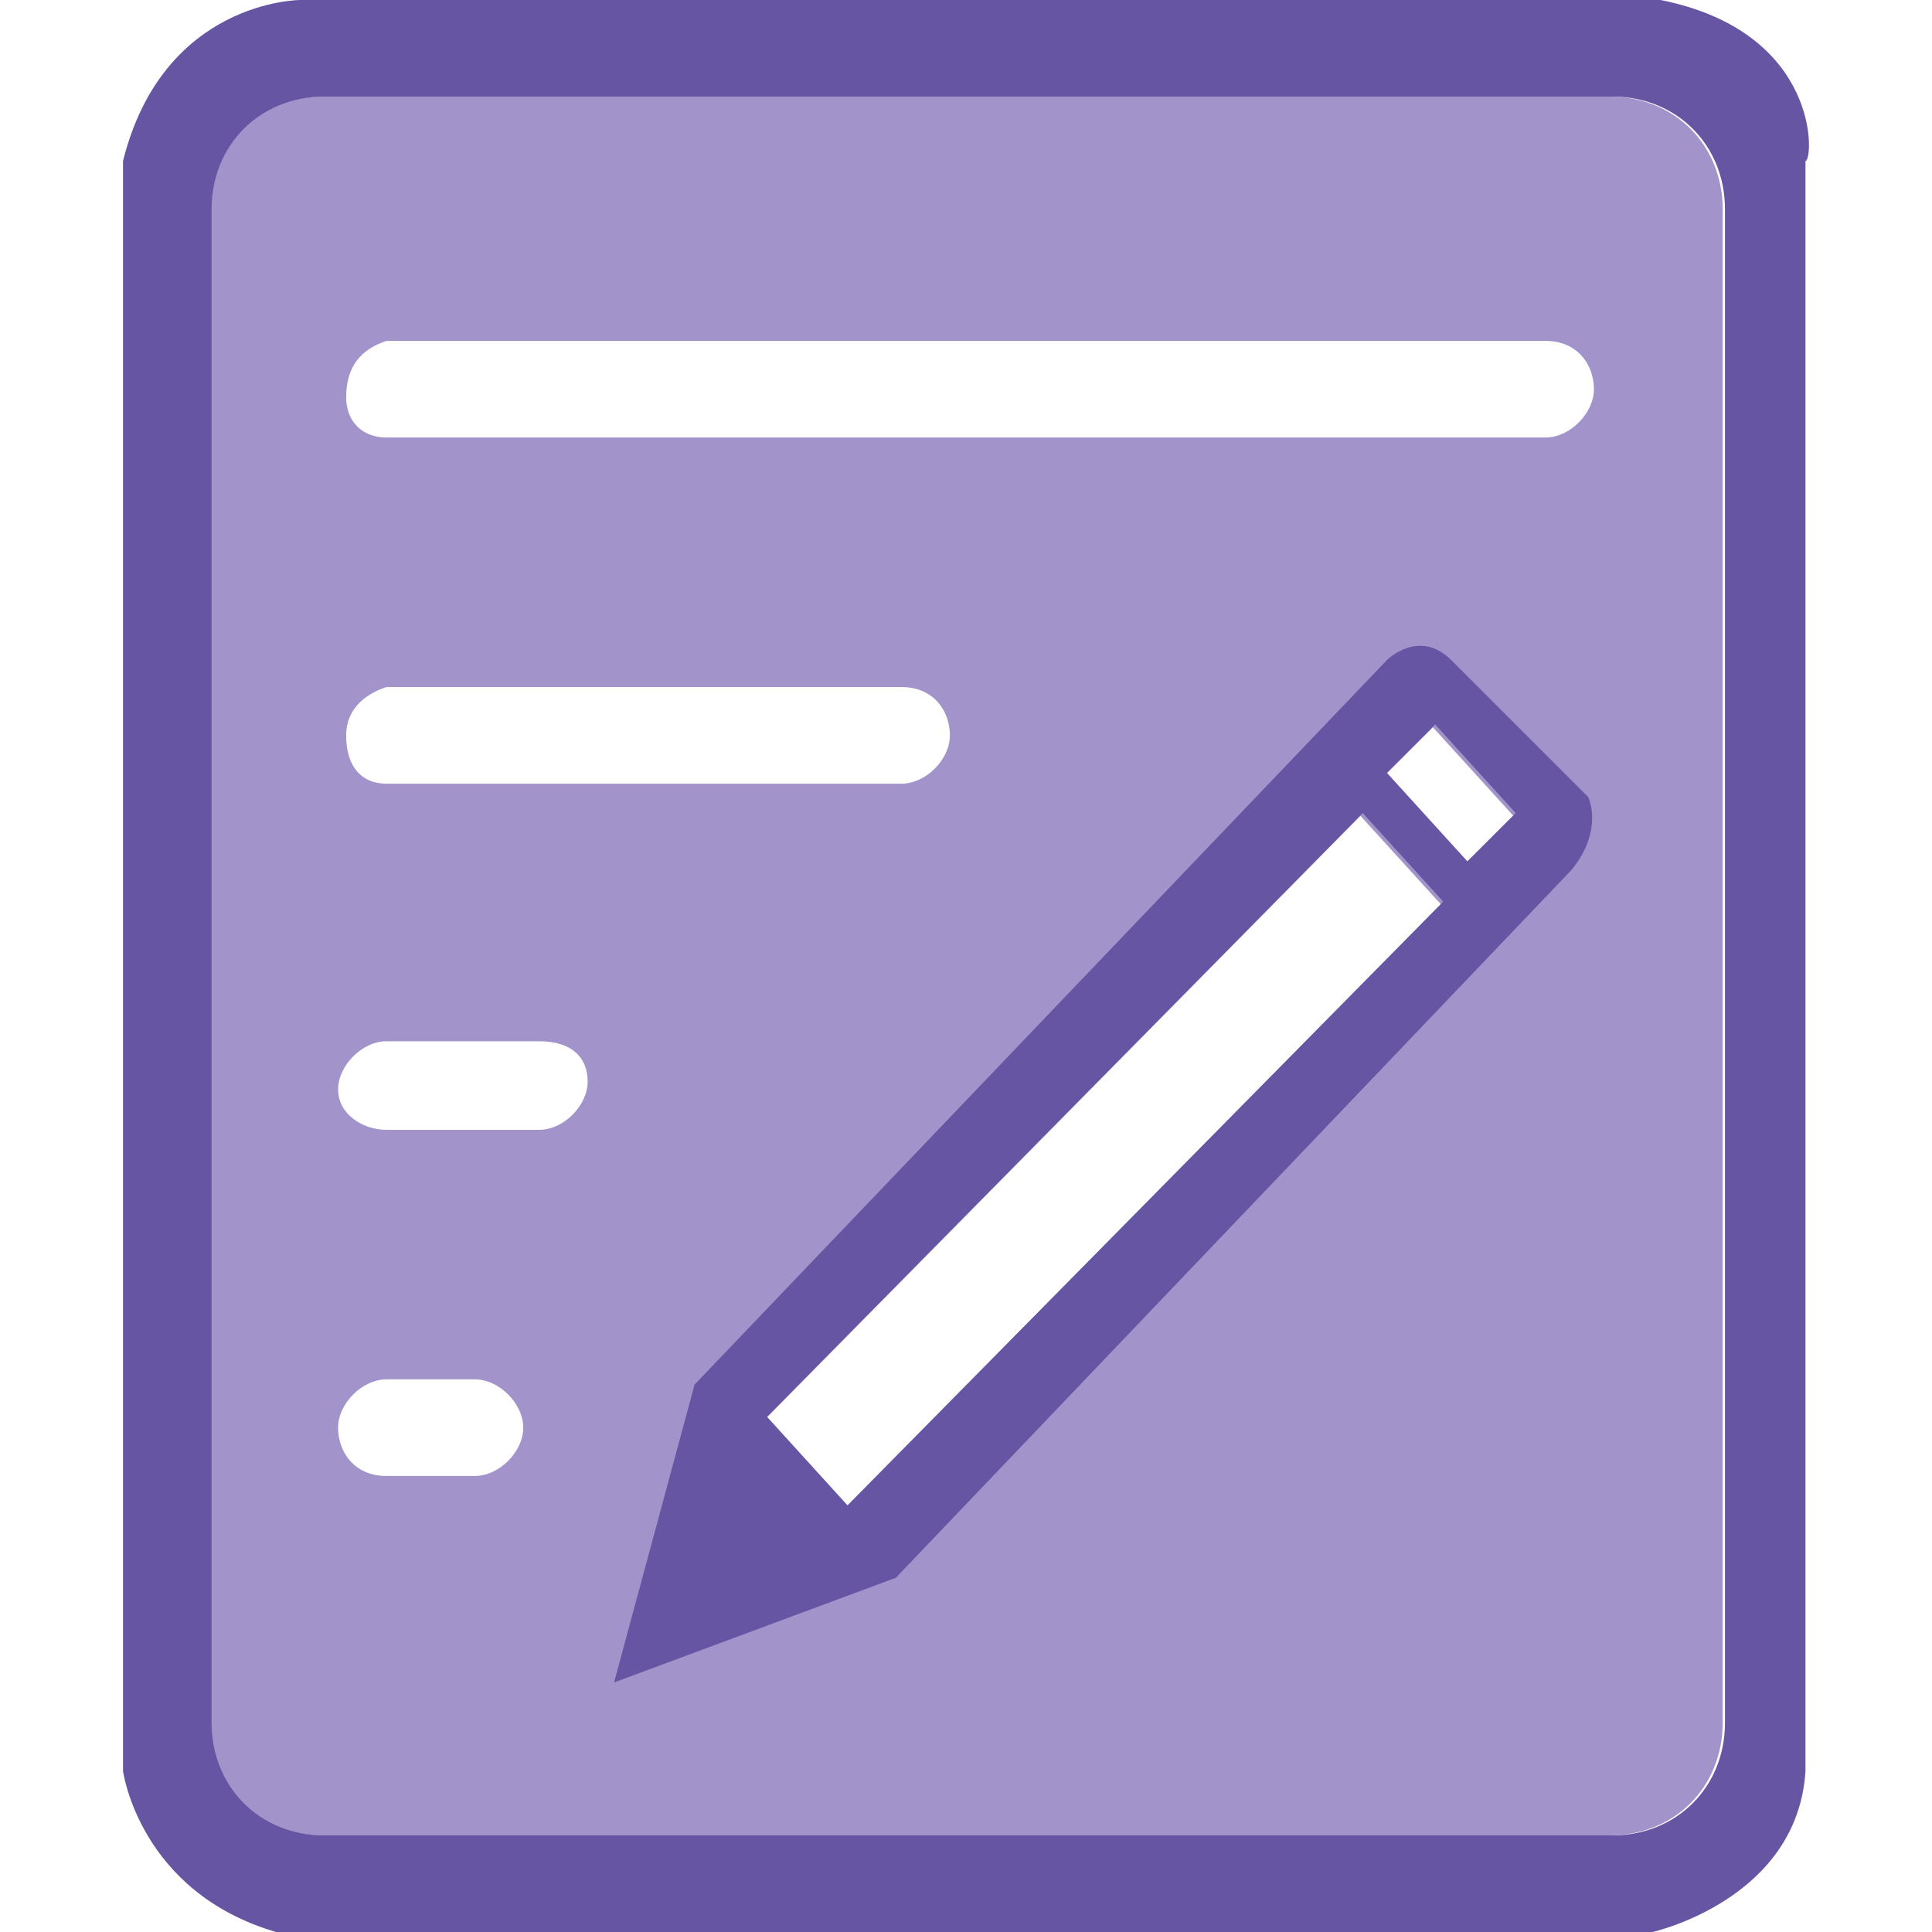
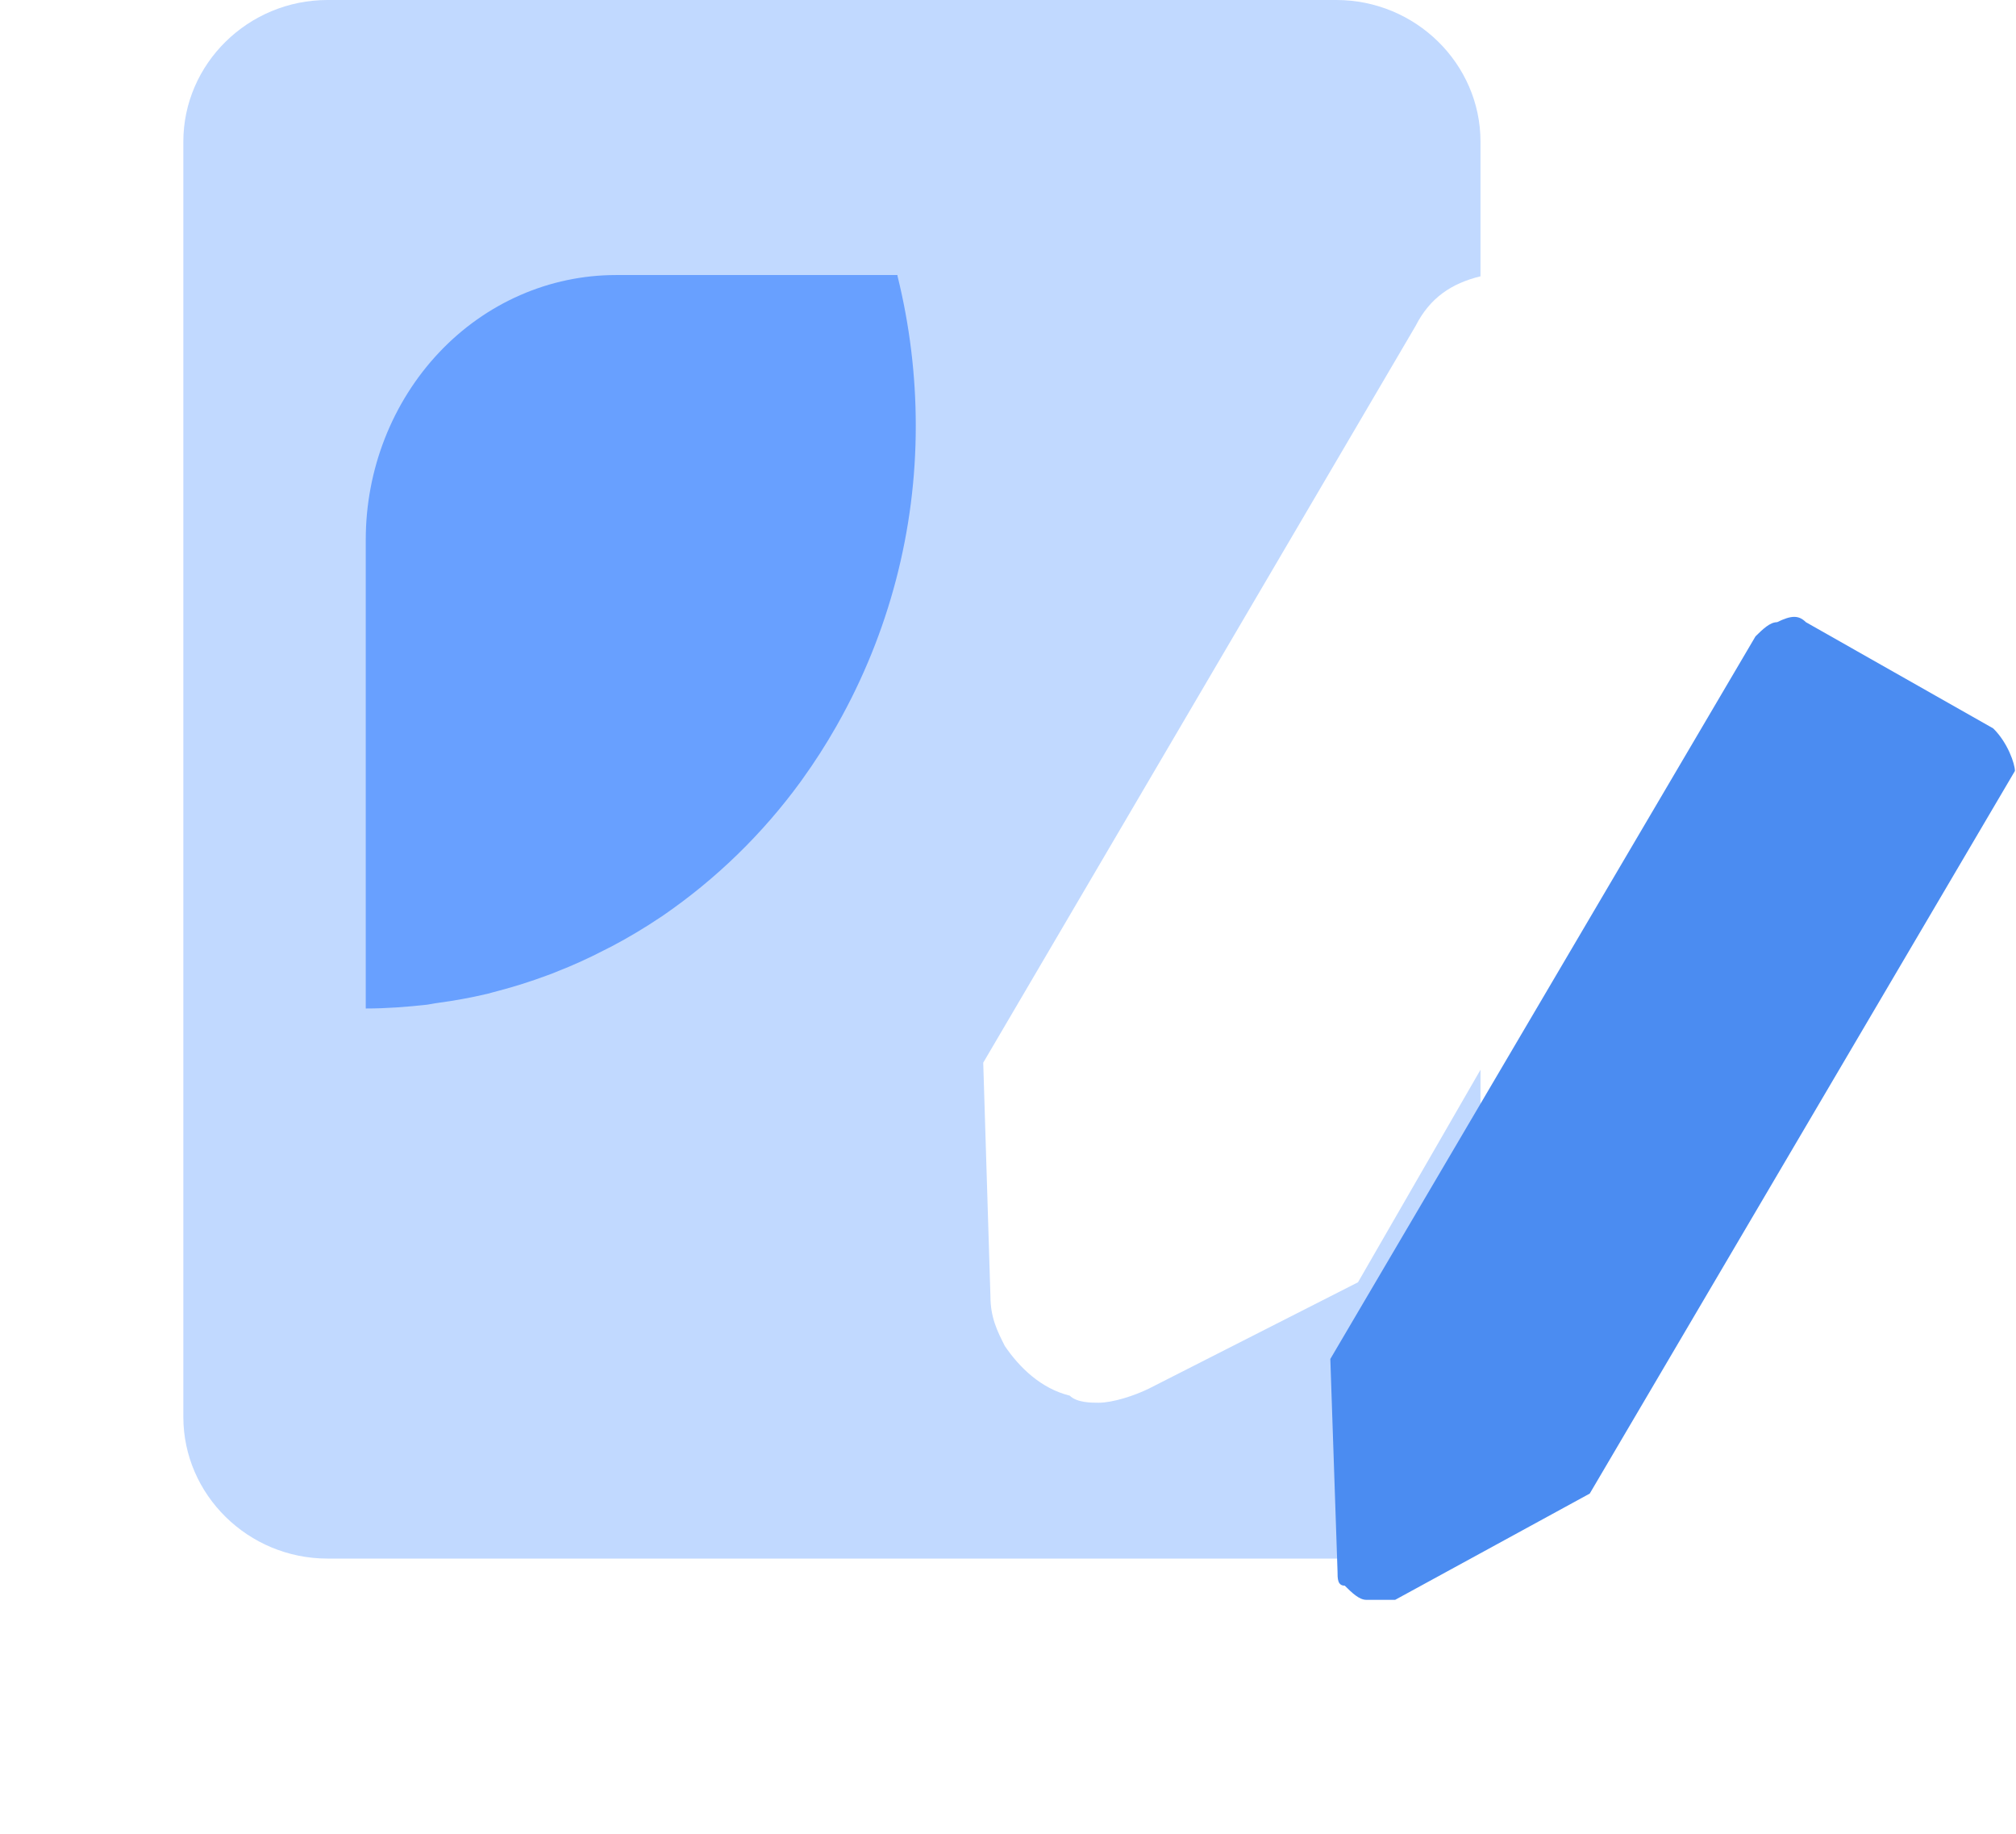
- <svg xmlns="http://www.w3.org/2000/svg" t="1602053911567" class="icon" viewBox="0 0 1024 1024" version="1.1" p-id="12305" width="200" height="200" style="filter:hue-rotate(200deg);filter:brightness(110%);">
+ <svg xmlns="http://www.w3.org/2000/svg" t="1607247903220" class="icon" viewBox="0 0 1126 1024" version="1.1" p-id="2776" width="140.75" height="128">
  <defs>
    <style type="text/css" />
  </defs>
-   <path d="M853.332 51.2H170.667c-34.13 0-59.73 25.6-59.73 59.73v802.14c0 34.13 25.6 59.73 59.73 59.73h682.665c34.13 0 59.73-25.6 59.73-59.73V110.93c0-34.13-25.6-59.73-59.73-59.73zM251.737 782.295h-46.94c-17.06 0-25.6-12.8-25.6-25.6s12.8-25.6 25.6-25.6h46.94c12.8 0 25.6 12.8 25.6 25.6s-12.8 25.6-25.6 25.6z m34.13-183.47H204.797c-12.8 0-25.6-8.53-25.6-21.33s12.8-25.6 25.6-25.6h81.07c17.07 0 25.6 8.53 25.6 21.33s-12.8 25.6-25.6 25.6z m-102.4-209.065c0-12.805 8.53-21.345 21.33-25.605H477.872c17.07 0 25.6 12.8 25.6 25.605 0 12.8-12.8 25.6-25.6 25.6H204.797c-12.8 0-21.33-8.535-21.33-25.6z m264.535 409.6l-42.665-46.94 315.735-320 42.67 46.94-315.74 320z m328.54-341.335l-42.67-46.93 25.6-25.605 42.67 46.935-25.6 25.6z m42.66-226.135h-614.4c-12.8 0-21.33-8.53-21.33-21.33 0-17.07 8.53-25.6 21.33-29.87h614.4c17.07 0 25.6 12.8 25.6 25.6s-12.8 25.6-25.6 25.6z" fill="#9B8DC2" p-id="12306" />
-   <path d="M769.2 349.87c-17.06-17.07-34.13 0-34.13 0l-366.93 384-42.67 157.86L474.8 836.27 833.2 460.8c17.07-21.33 8.54-38.4 8.54-38.4L769.2 349.87z m-320 448l-42.66-46.94 315.73-320 42.67 46.94L449.2 797.87z m328.54-341.335L735.07 409.6l25.6-25.6 42.67 46.935-25.6 25.6z m102.4-456.535H159.07S86.541 0 65.2 85.33v853.34s8.54 64 81.07 85.33h729.6s76.8-17.07 81.07-85.33V85.33c4.26 0 8.53-68.26-76.8-85.33z m34.13 913.07c0 34.13-25.6 59.73-59.73 59.73H171.87c-34.13 0-59.73-25.6-59.73-59.73V110.93C112.141 76.8 137.741 51.2 171.87 51.2h682.67c34.13 0 59.73 25.6 59.73 59.73v802.14z" fill="#60519C" p-id="12307" />
+   <path d="M641.745 775.447c-8.052 3.956-20.131 7.913-28.16 7.913-4.049 0-12.102 0-16.105-3.956-16.105-3.956-28.183-15.825-36.236-27.695-4.026-7.913-8.052-15.825-8.052-27.695l-4.026-130.56L790.668 181.993c8.052-15.825 20.131-23.738 36.236-27.695V79.127c0-43.52-36.236-79.127-80.524-79.127H182.924C138.636 0 102.4 35.607 102.4 79.127V791.273c0 43.52 36.236 79.127 80.5 79.127h563.503c44.265 0 80.5-35.607 80.5-79.127v-193.862l-68.422 118.691-116.736 59.345z" fill="#C1D9FF" p-id="2777" />
+   <path d="M1113.321 406.807l-104.657-59.345c-4.026-3.956-8.052-3.956-16.105 0-4.003 0-8.029 3.956-12.055 7.913L743.028 758.924l4.026 118.691c0 3.956 0 7.913 4.026 7.913 4.026 3.956 8.029 7.913 12.055 7.913h16.105l108.684-59.345L1125.399 430.545c0-3.956-4.026-15.825-12.102-23.738z" fill="#4B8CF1" p-id="2778" />
+   <path d="M244.55 560.081a289.303 289.303 0 0 0 27.834-5.12c2.001-0.512 4.003-1.14 6.028-1.629 9.076-2.374 18.153-5.26 26.903-8.518 1.885-0.605 3.654-1.373 5.423-2.095 9.076-3.514 17.92-7.517 26.554-12.009 1.42-0.768 2.839-1.396 4.259-2.141a297.332 297.332 0 0 0 27.601-16.5c0.465-0.233 0.931-0.605 1.303-0.861a318.138 318.138 0 0 0 76.591-74.496l1.164-1.629c6.749-9.379 13.009-19.13 18.781-29.254 0.233-0.489 0.605-1.001 0.838-1.489A338.339 338.339 0 0 0 511.488 237.708c0-28.113-3.421-56.087-10.147-83.363 0-0.233-0.116-0.489-0.116-0.745l-157.207 0c-37.05 0-72.588 15.5-98.769 43.241-26.205 27.764-40.96 65.396-40.96 104.495L204.288 563.2c11.567 0 23.017-0.884 34.211-2.118 2.025-0.256 4.026-0.768 6.051-1.001z" fill="#68A0FF" p-id="2779" />
</svg>
